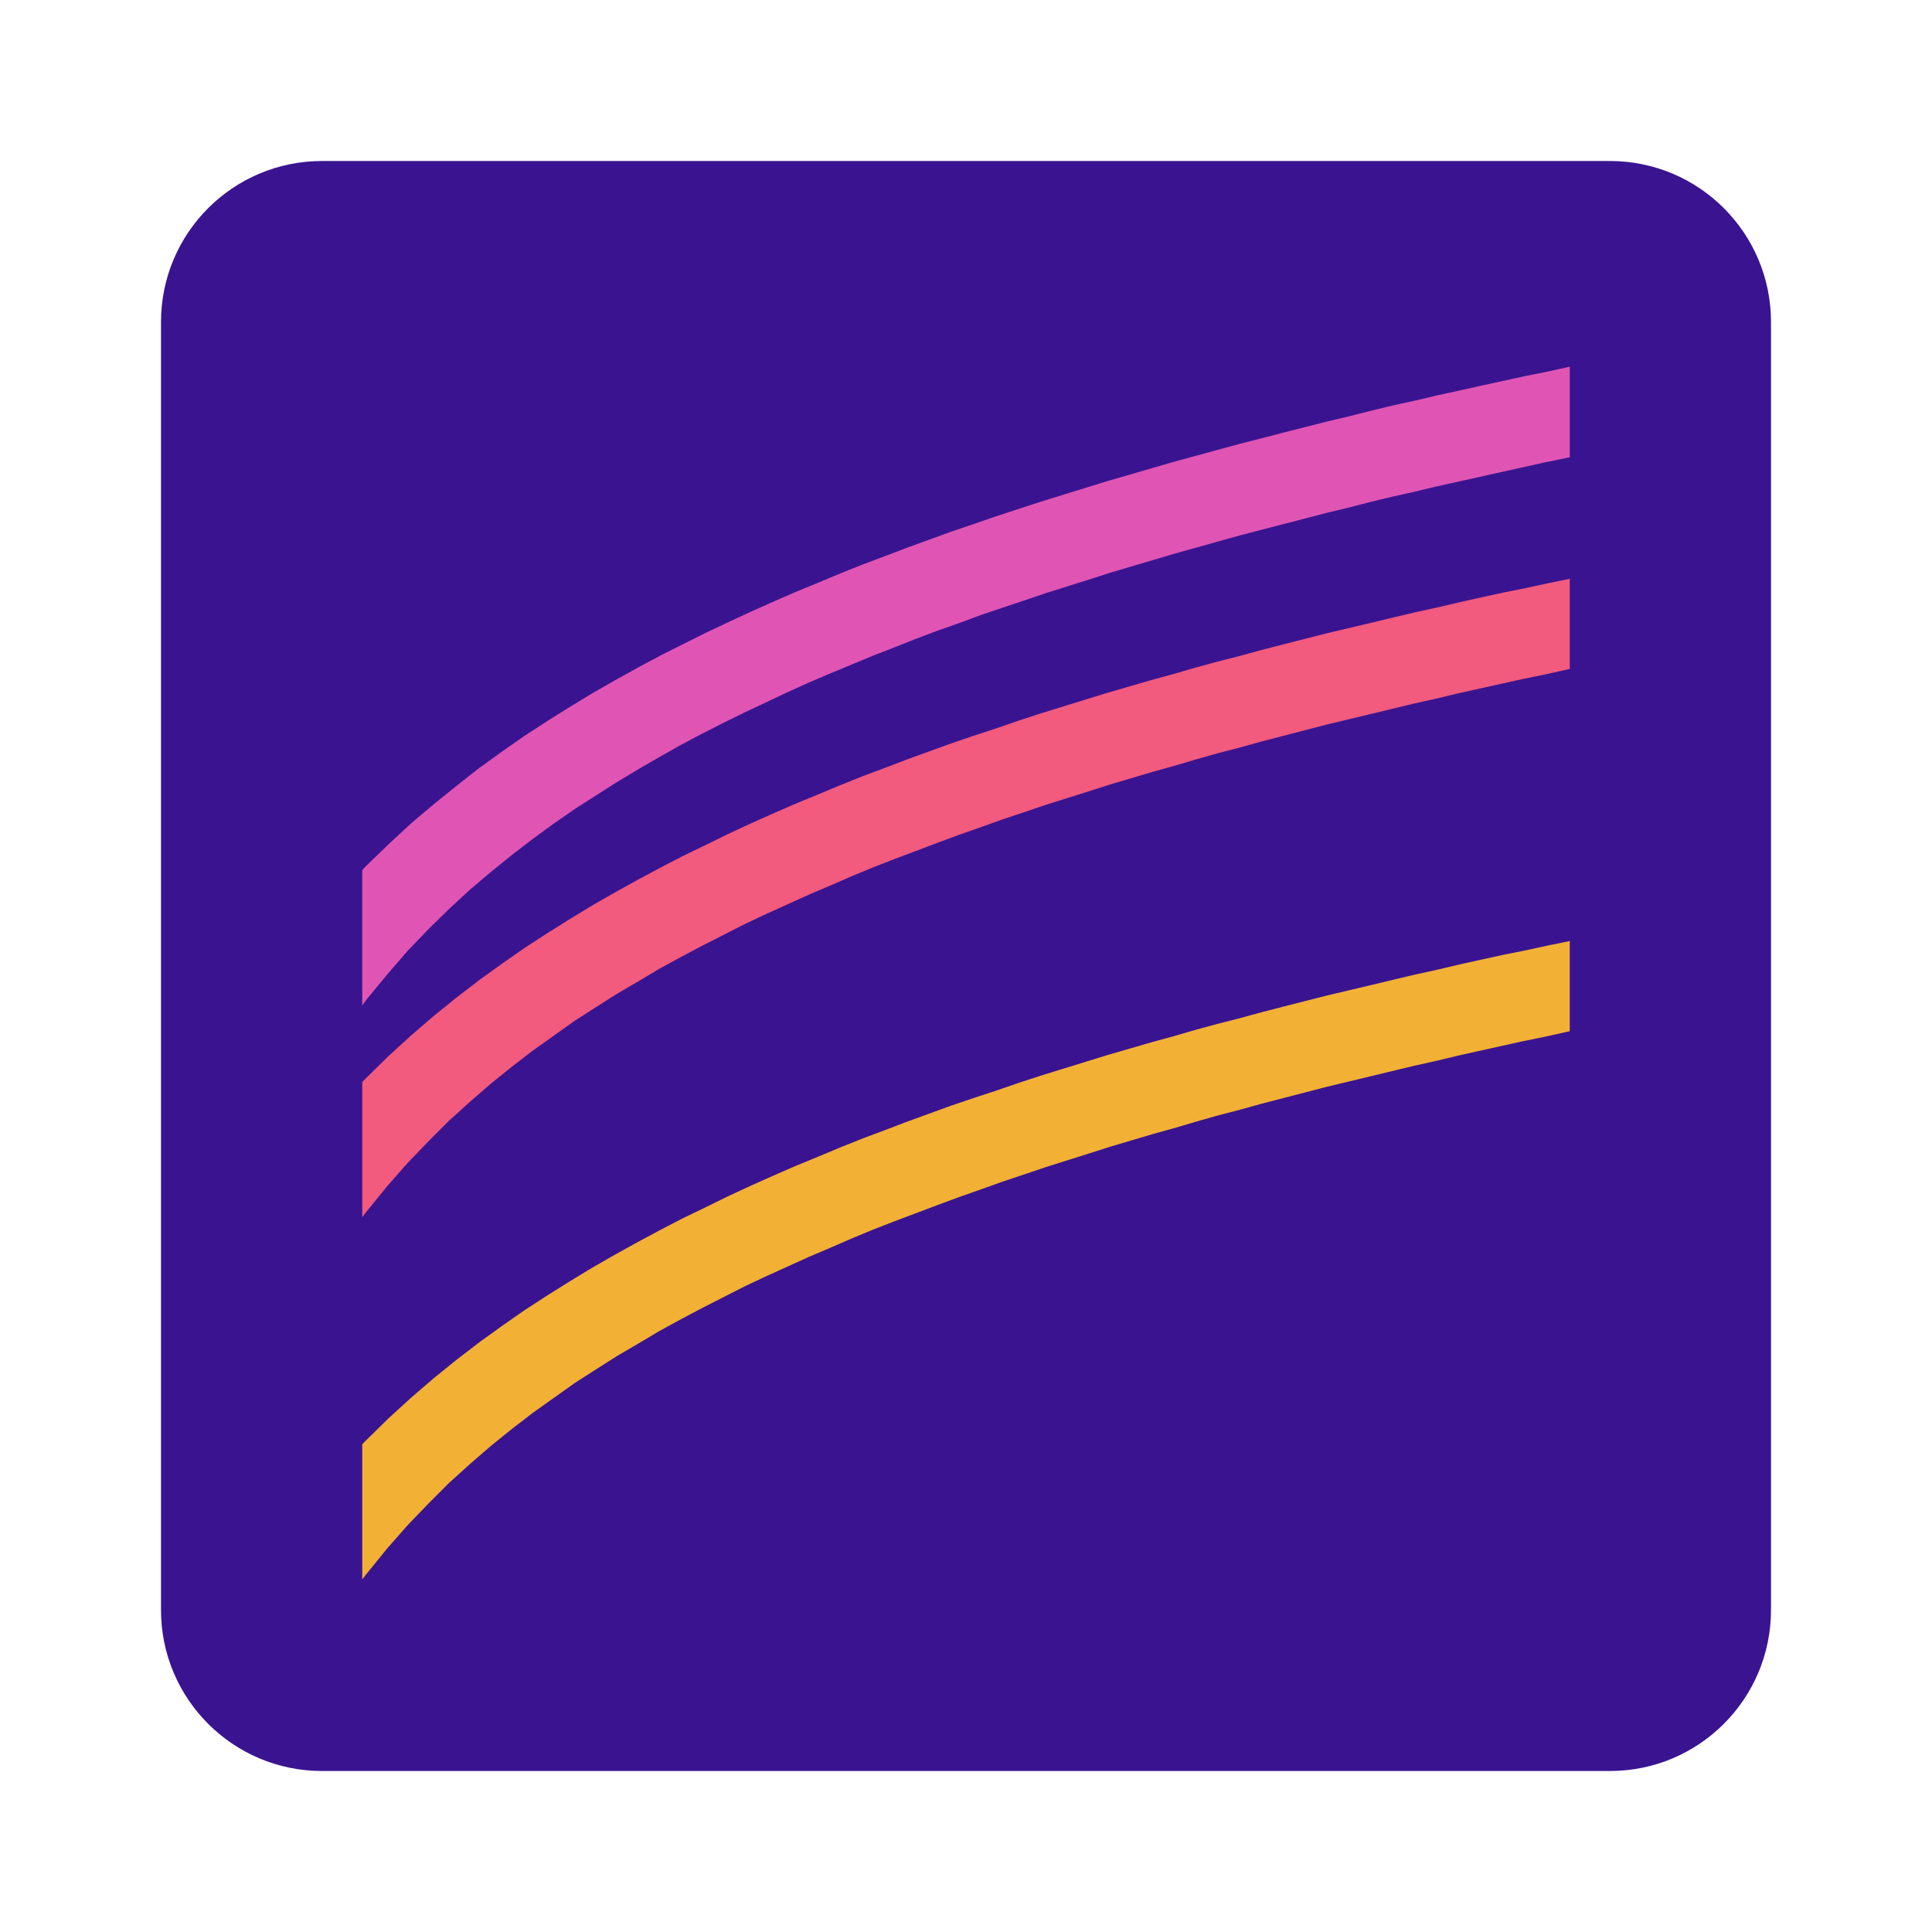
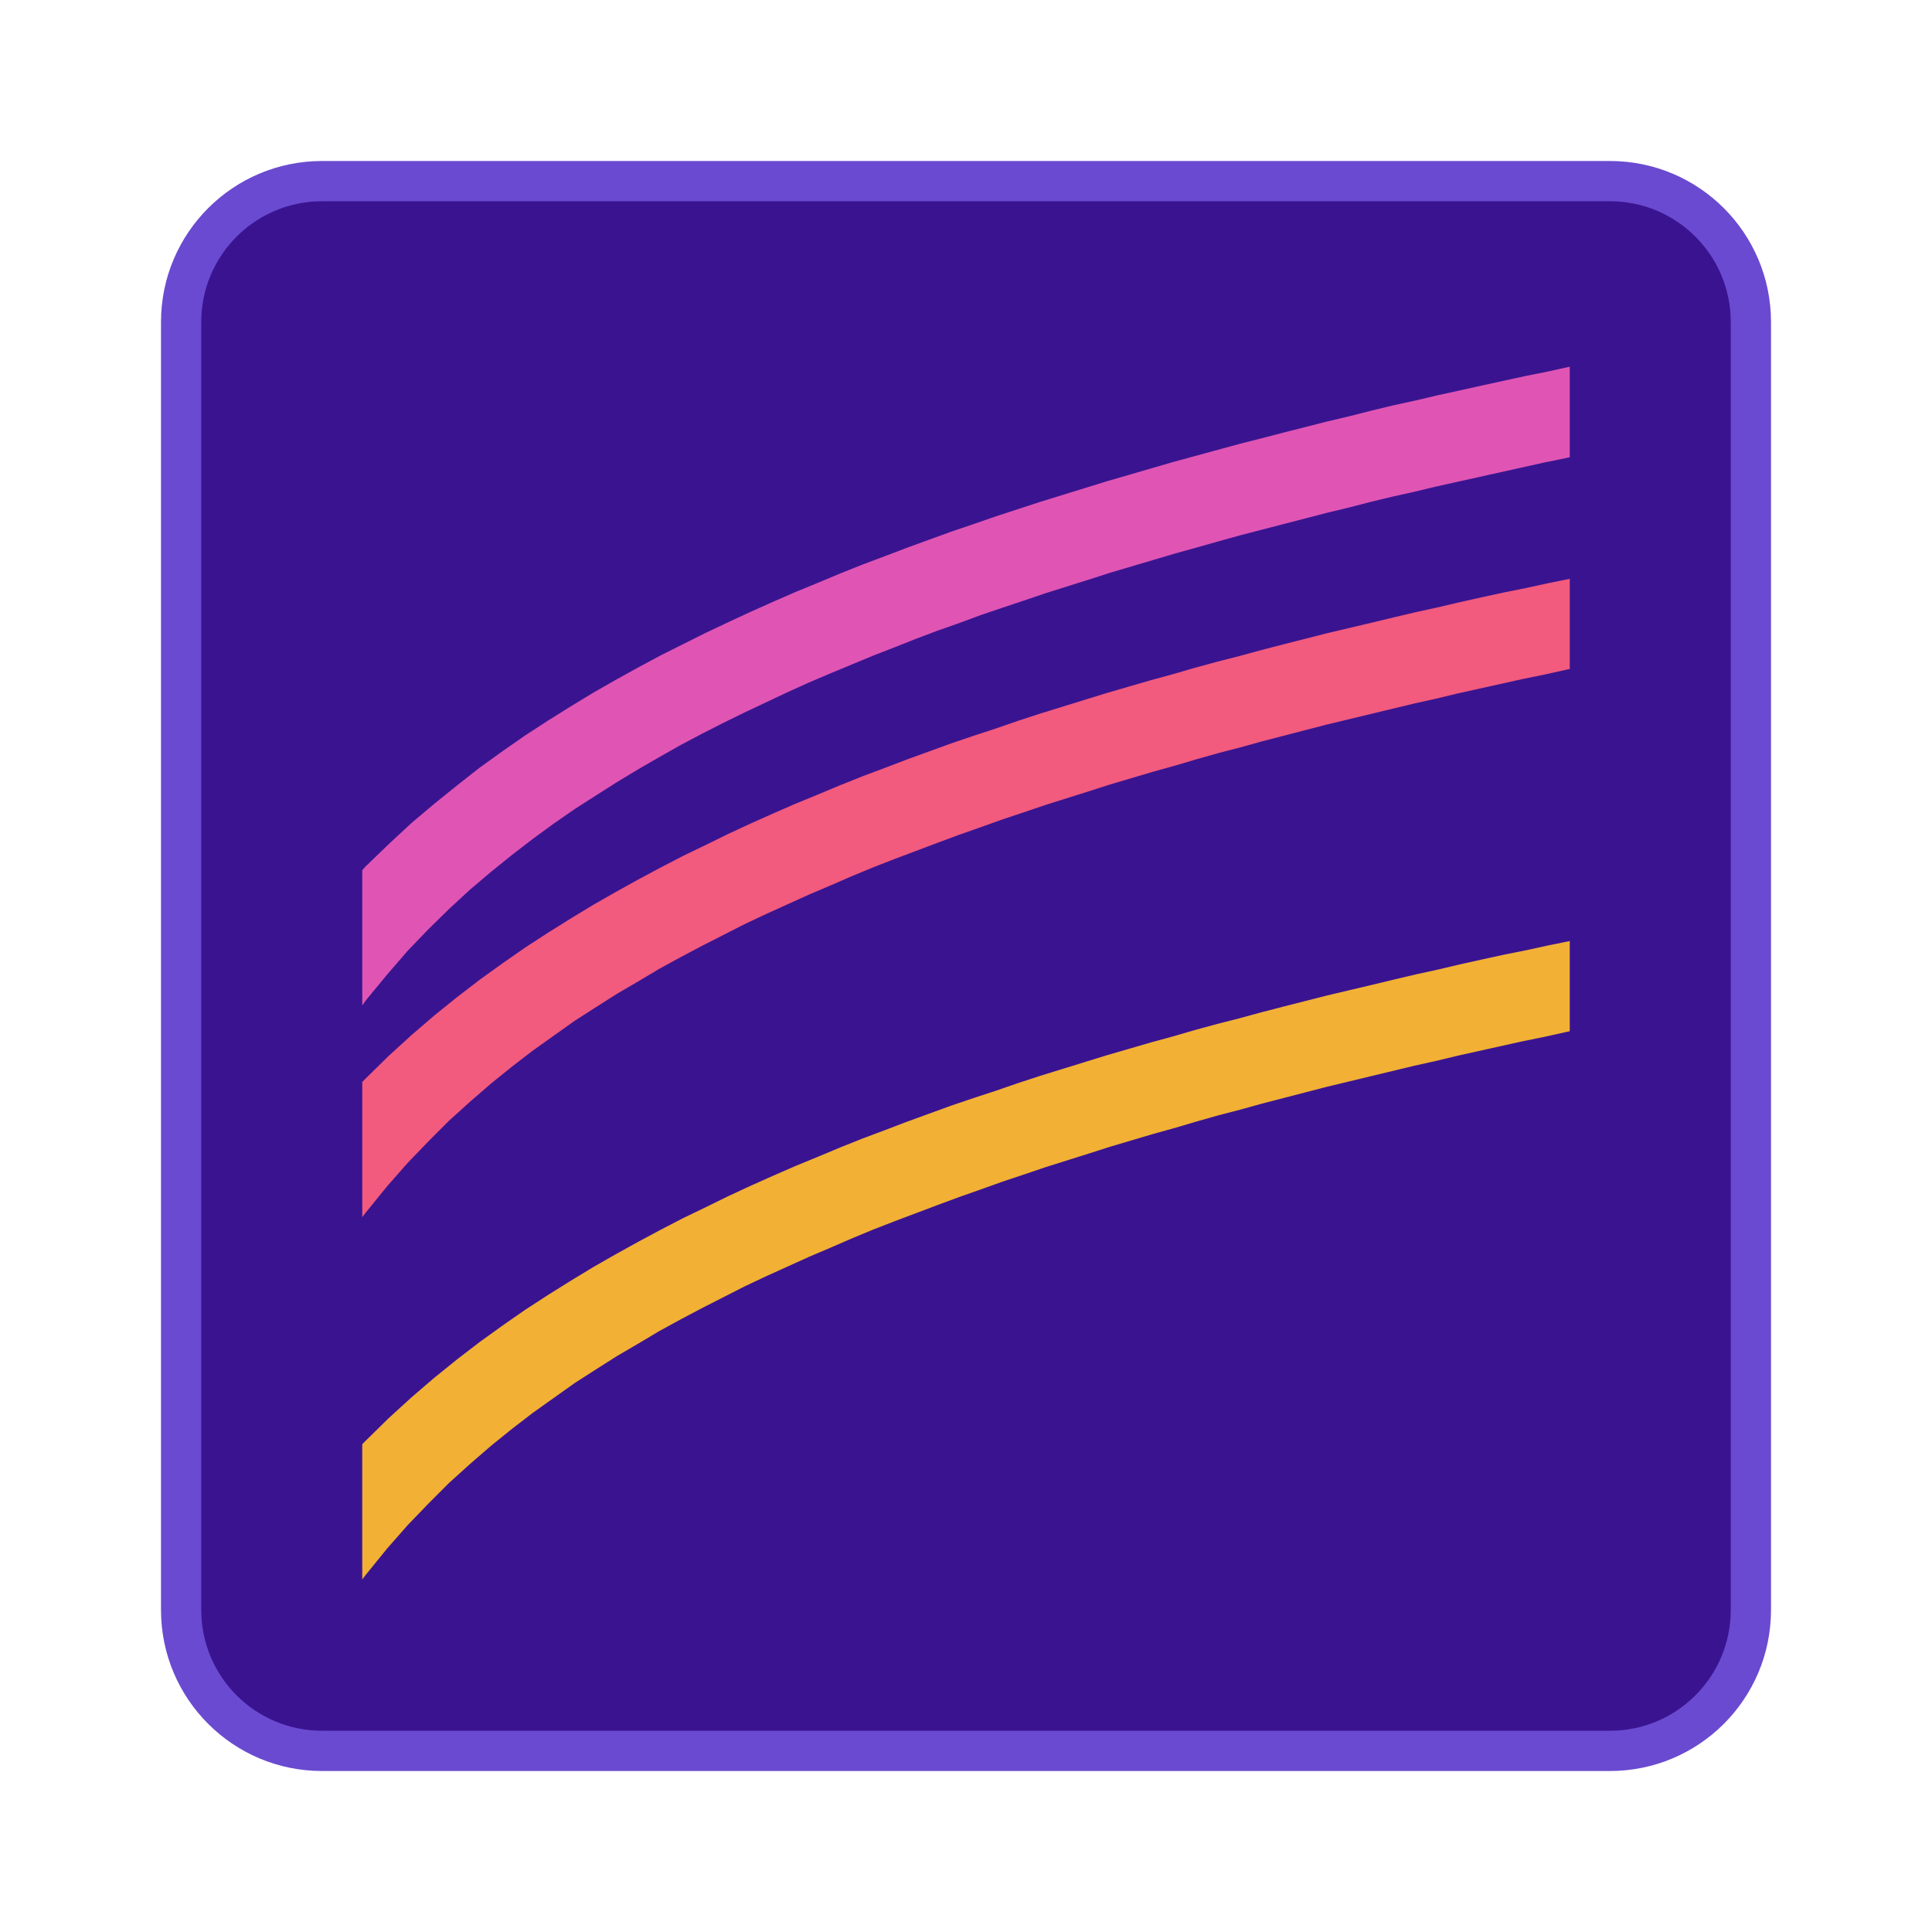
<svg xmlns="http://www.w3.org/2000/svg" width="48" height="48" viewBox="0 0 48 48">
-   <rect id="tile" fill="#3a1490" x="4" y="4" width="40" height="40" rx="4" />
+   <rect id="rim" fill="#6a4ad0" x="4" y="4" width="40" height="40" rx="4" />
+   <rect id="tile" fill="#3a1490" x="5" y="5" width="38" height="38" rx="3" />
  <path id="h3" fill="#e055b4" d="M9 21.62 L9.08 21.53 L9.65 20.98 L10.22 20.45 L10.79 19.97 L11.36 19.51 L11.92 19.07 L12.49 18.66 L13.05 18.27 L13.62 17.9 L14.18 17.55 L14.74 17.21 L15.3 16.89 L15.86 16.58 L16.42 16.28 L16.98 16 L17.54 15.72 L18.09 15.46 L18.65 15.2 L19.21 14.95 L19.76 14.71 L20.32 14.48 L20.87 14.25 L21.42 14.03 L21.98 13.82 L22.53 13.61 L23.08 13.41 L23.63 13.21 L24.19 13.02 L24.74 12.83 L25.29 12.65 L25.84 12.47 L26.39 12.3 L26.94 12.13 L27.49 11.96 L28.04 11.8 L28.59 11.64 L29.14 11.48 L29.69 11.33 L30.24 11.18 L30.79 11.03 L31.34 10.89 L31.88 10.75 L32.43 10.61 L32.98 10.47 L33.53 10.34 L34.08 10.2 L34.62 10.07 L35.17 9.95 L35.72 9.82 L36.27 9.7 L36.81 9.58 L37.36 9.46 L37.91 9.34 L38.46 9.23 L39 9.11 L39 11.36 L38.91 11.38 L38.37 11.49 L37.83 11.61 L37.29 11.73 L36.75 11.85 L36.21 11.97 L35.67 12.09 L35.13 12.22 L34.59 12.34 L34.05 12.47 L33.51 12.61 L32.97 12.74 L32.43 12.88 L31.89 13.02 L31.35 13.16 L30.81 13.3 L30.27 13.45 L29.74 13.6 L29.2 13.75 L28.66 13.91 L28.12 14.07 L27.58 14.23 L27.05 14.4 L26.51 14.57 L25.97 14.74 L25.44 14.92 L24.9 15.1 L24.37 15.28 L23.83 15.48 L23.29 15.67 L22.76 15.87 L22.23 16.08 L21.69 16.29 L21.16 16.51 L20.63 16.73 L20.09 16.96 L19.56 17.2 L19.03 17.45 L18.5 17.7 L17.97 17.96 L17.44 18.23 L16.91 18.51 L16.38 18.81 L15.86 19.11 L15.33 19.43 L14.81 19.76 L14.28 20.1 L13.76 20.46 L13.24 20.84 L12.72 21.24 L12.2 21.66 L11.68 22.1 L11.16 22.58 L10.65 23.08 L10.13 23.62 L9.62 24.21 L9.1 24.84 L9 24.98Z" />
  <path id="h2" fill="#f25a7e" d="M9 26.88 L9.08 26.8 L9.65 26.24 L10.22 25.72 L10.79 25.23 L11.36 24.77 L11.92 24.34 L12.49 23.93 L13.05 23.54 L13.62 23.17 L14.18 22.82 L14.74 22.48 L15.3 22.16 L15.86 21.85 L16.42 21.55 L16.98 21.26 L17.54 20.99 L18.09 20.72 L18.65 20.46 L19.21 20.21 L19.76 19.97 L20.32 19.74 L20.87 19.51 L21.42 19.29 L21.98 19.08 L22.53 18.87 L23.08 18.67 L23.63 18.47 L24.19 18.28 L24.74 18.1 L25.29 17.91 L25.84 17.73 L26.39 17.56 L26.94 17.39 L27.49 17.22 L28.04 17.06 L28.59 16.9 L29.14 16.75 L29.69 16.59 L30.24 16.44 L30.79 16.3 L31.34 16.15 L31.88 16.01 L32.43 15.87 L32.98 15.73 L33.53 15.6 L34.08 15.47 L34.62 15.34 L35.17 15.21 L35.72 15.09 L36.27 14.96 L36.81 14.84 L37.36 14.72 L37.91 14.61 L38.46 14.49 L39 14.38 L39 16.62 L38.91 16.64 L38.37 16.76 L37.83 16.87 L37.29 16.99 L36.75 17.11 L36.21 17.23 L35.67 17.36 L35.13 17.48 L34.59 17.61 L34.05 17.74 L33.51 17.87 L32.97 18 L32.43 18.14 L31.89 18.28 L31.35 18.42 L30.81 18.57 L30.27 18.71 L29.74 18.86 L29.2 19.02 L28.66 19.17 L28.12 19.33 L27.58 19.49 L27.05 19.66 L26.51 19.83 L25.97 20 L25.44 20.18 L24.9 20.36 L24.37 20.55 L23.83 20.74 L23.29 20.94 L22.76 21.14 L22.23 21.34 L21.69 21.55 L21.16 21.77 L20.63 22 L20.09 22.23 L19.56 22.47 L19.03 22.71 L18.5 22.96 L17.97 23.23 L17.44 23.5 L16.91 23.78 L16.38 24.07 L15.86 24.38 L15.33 24.69 L14.81 25.02 L14.28 25.36 L13.76 25.73 L13.24 26.1 L12.72 26.5 L12.2 26.92 L11.68 27.37 L11.16 27.84 L10.65 28.35 L10.13 28.89 L9.62 29.47 L9.1 30.11 L9 30.24Z" />
  <path id="fundamental" fill="#f2b035" d="M9 35.88 L9.08 35.8 L9.65 35.24 L10.22 34.72 L10.79 34.23 L11.36 33.77 L11.92 33.34 L12.49 32.93 L13.05 32.54 L13.62 32.17 L14.18 31.82 L14.74 31.48 L15.3 31.16 L15.86 30.85 L16.42 30.55 L16.98 30.26 L17.54 29.99 L18.09 29.72 L18.65 29.46 L19.21 29.21 L19.76 28.97 L20.32 28.74 L20.87 28.51 L21.42 28.29 L21.98 28.08 L22.53 27.87 L23.08 27.67 L23.63 27.47 L24.19 27.28 L24.74 27.1 L25.29 26.91 L25.84 26.73 L26.39 26.56 L26.94 26.39 L27.49 26.22 L28.04 26.06 L28.59 25.9 L29.14 25.75 L29.69 25.59 L30.24 25.44 L30.79 25.3 L31.34 25.15 L31.88 25.01 L32.43 24.87 L32.98 24.73 L33.53 24.6 L34.08 24.47 L34.62 24.34 L35.17 24.21 L35.72 24.09 L36.27 23.96 L36.81 23.84 L37.36 23.72 L37.91 23.61 L38.46 23.49 L39 23.38 L39 25.62 L38.91 25.64 L38.37 25.76 L37.83 25.87 L37.29 25.99 L36.75 26.11 L36.21 26.23 L35.67 26.36 L35.13 26.48 L34.59 26.61 L34.05 26.74 L33.51 26.87 L32.97 27 L32.43 27.14 L31.89 27.28 L31.35 27.42 L30.81 27.57 L30.27 27.71 L29.74 27.86 L29.2 28.02 L28.66 28.17 L28.12 28.33 L27.58 28.49 L27.05 28.66 L26.51 28.83 L25.97 29 L25.44 29.18 L24.9 29.36 L24.37 29.55 L23.83 29.74 L23.29 29.94 L22.76 30.14 L22.23 30.34 L21.69 30.55 L21.16 30.77 L20.63 31 L20.09 31.23 L19.56 31.47 L19.03 31.71 L18.5 31.96 L17.97 32.23 L17.44 32.5 L16.91 32.78 L16.38 33.07 L15.86 33.38 L15.33 33.69 L14.81 34.02 L14.28 34.36 L13.76 34.73 L13.24 35.1 L12.72 35.5 L12.2 35.92 L11.68 36.37 L11.16 36.84 L10.65 37.35 L10.13 37.89 L9.62 38.47 L9.1 39.11 L9 39.24Z" />
</svg>
